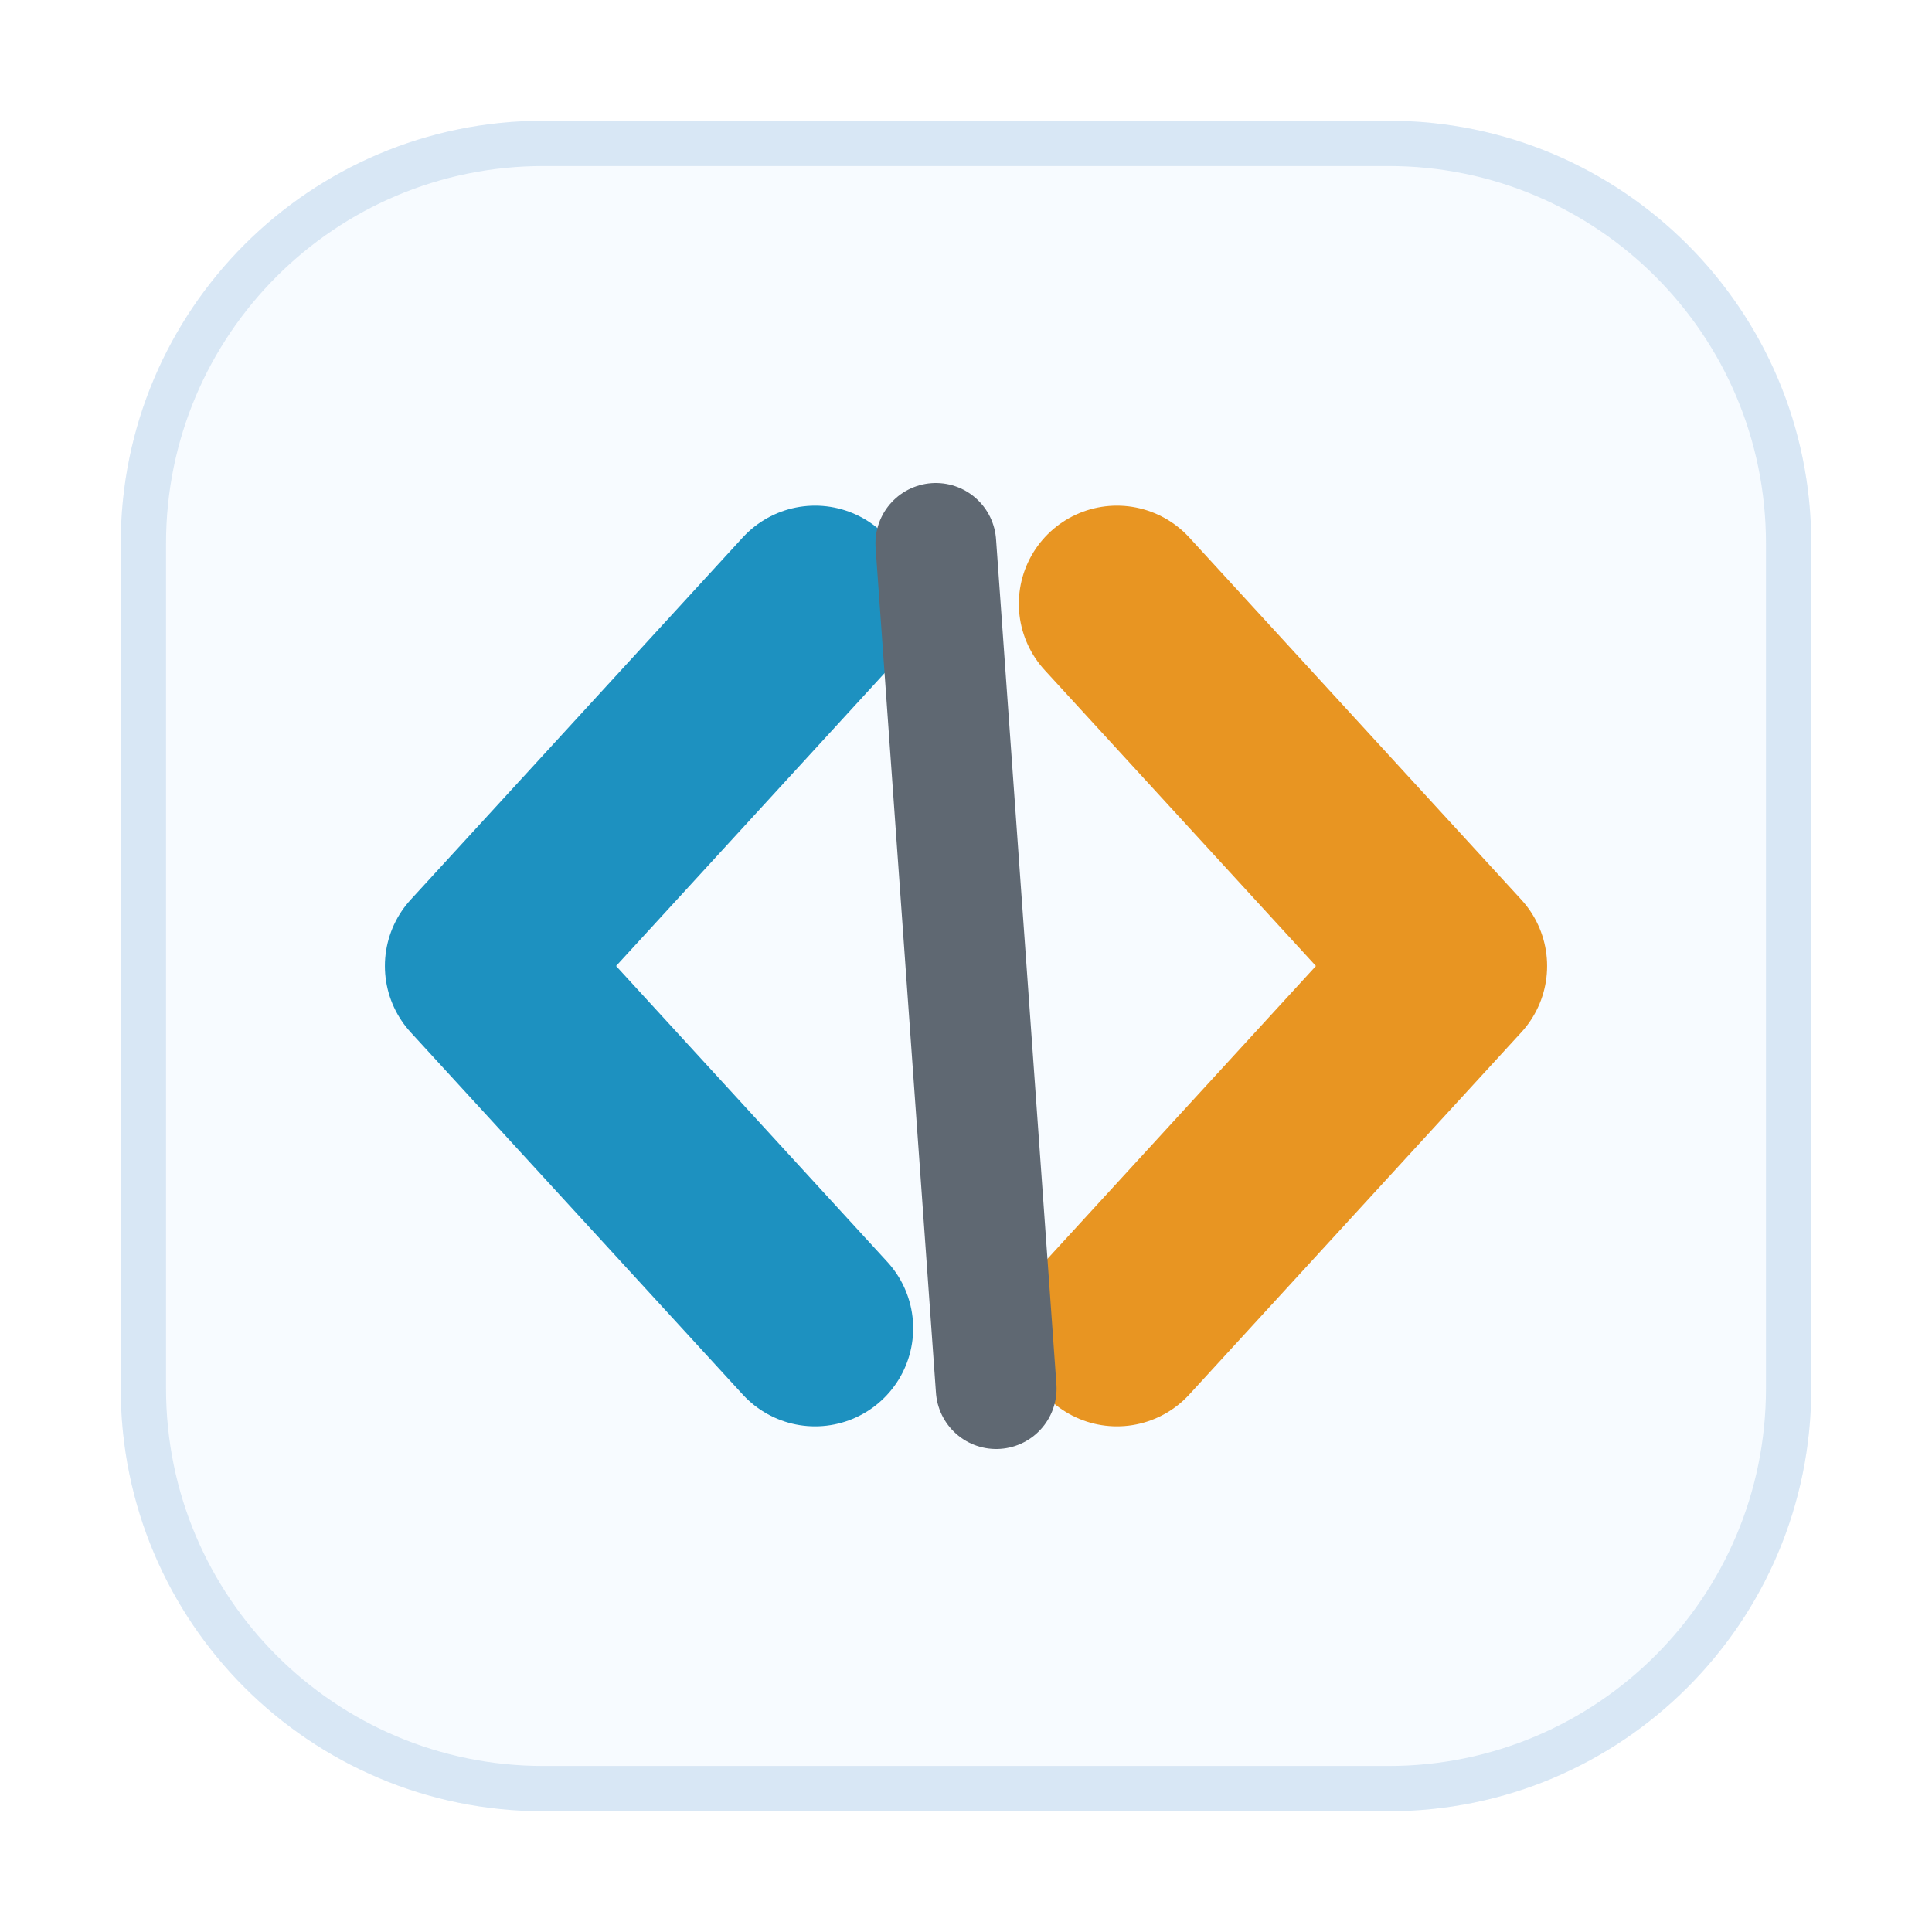
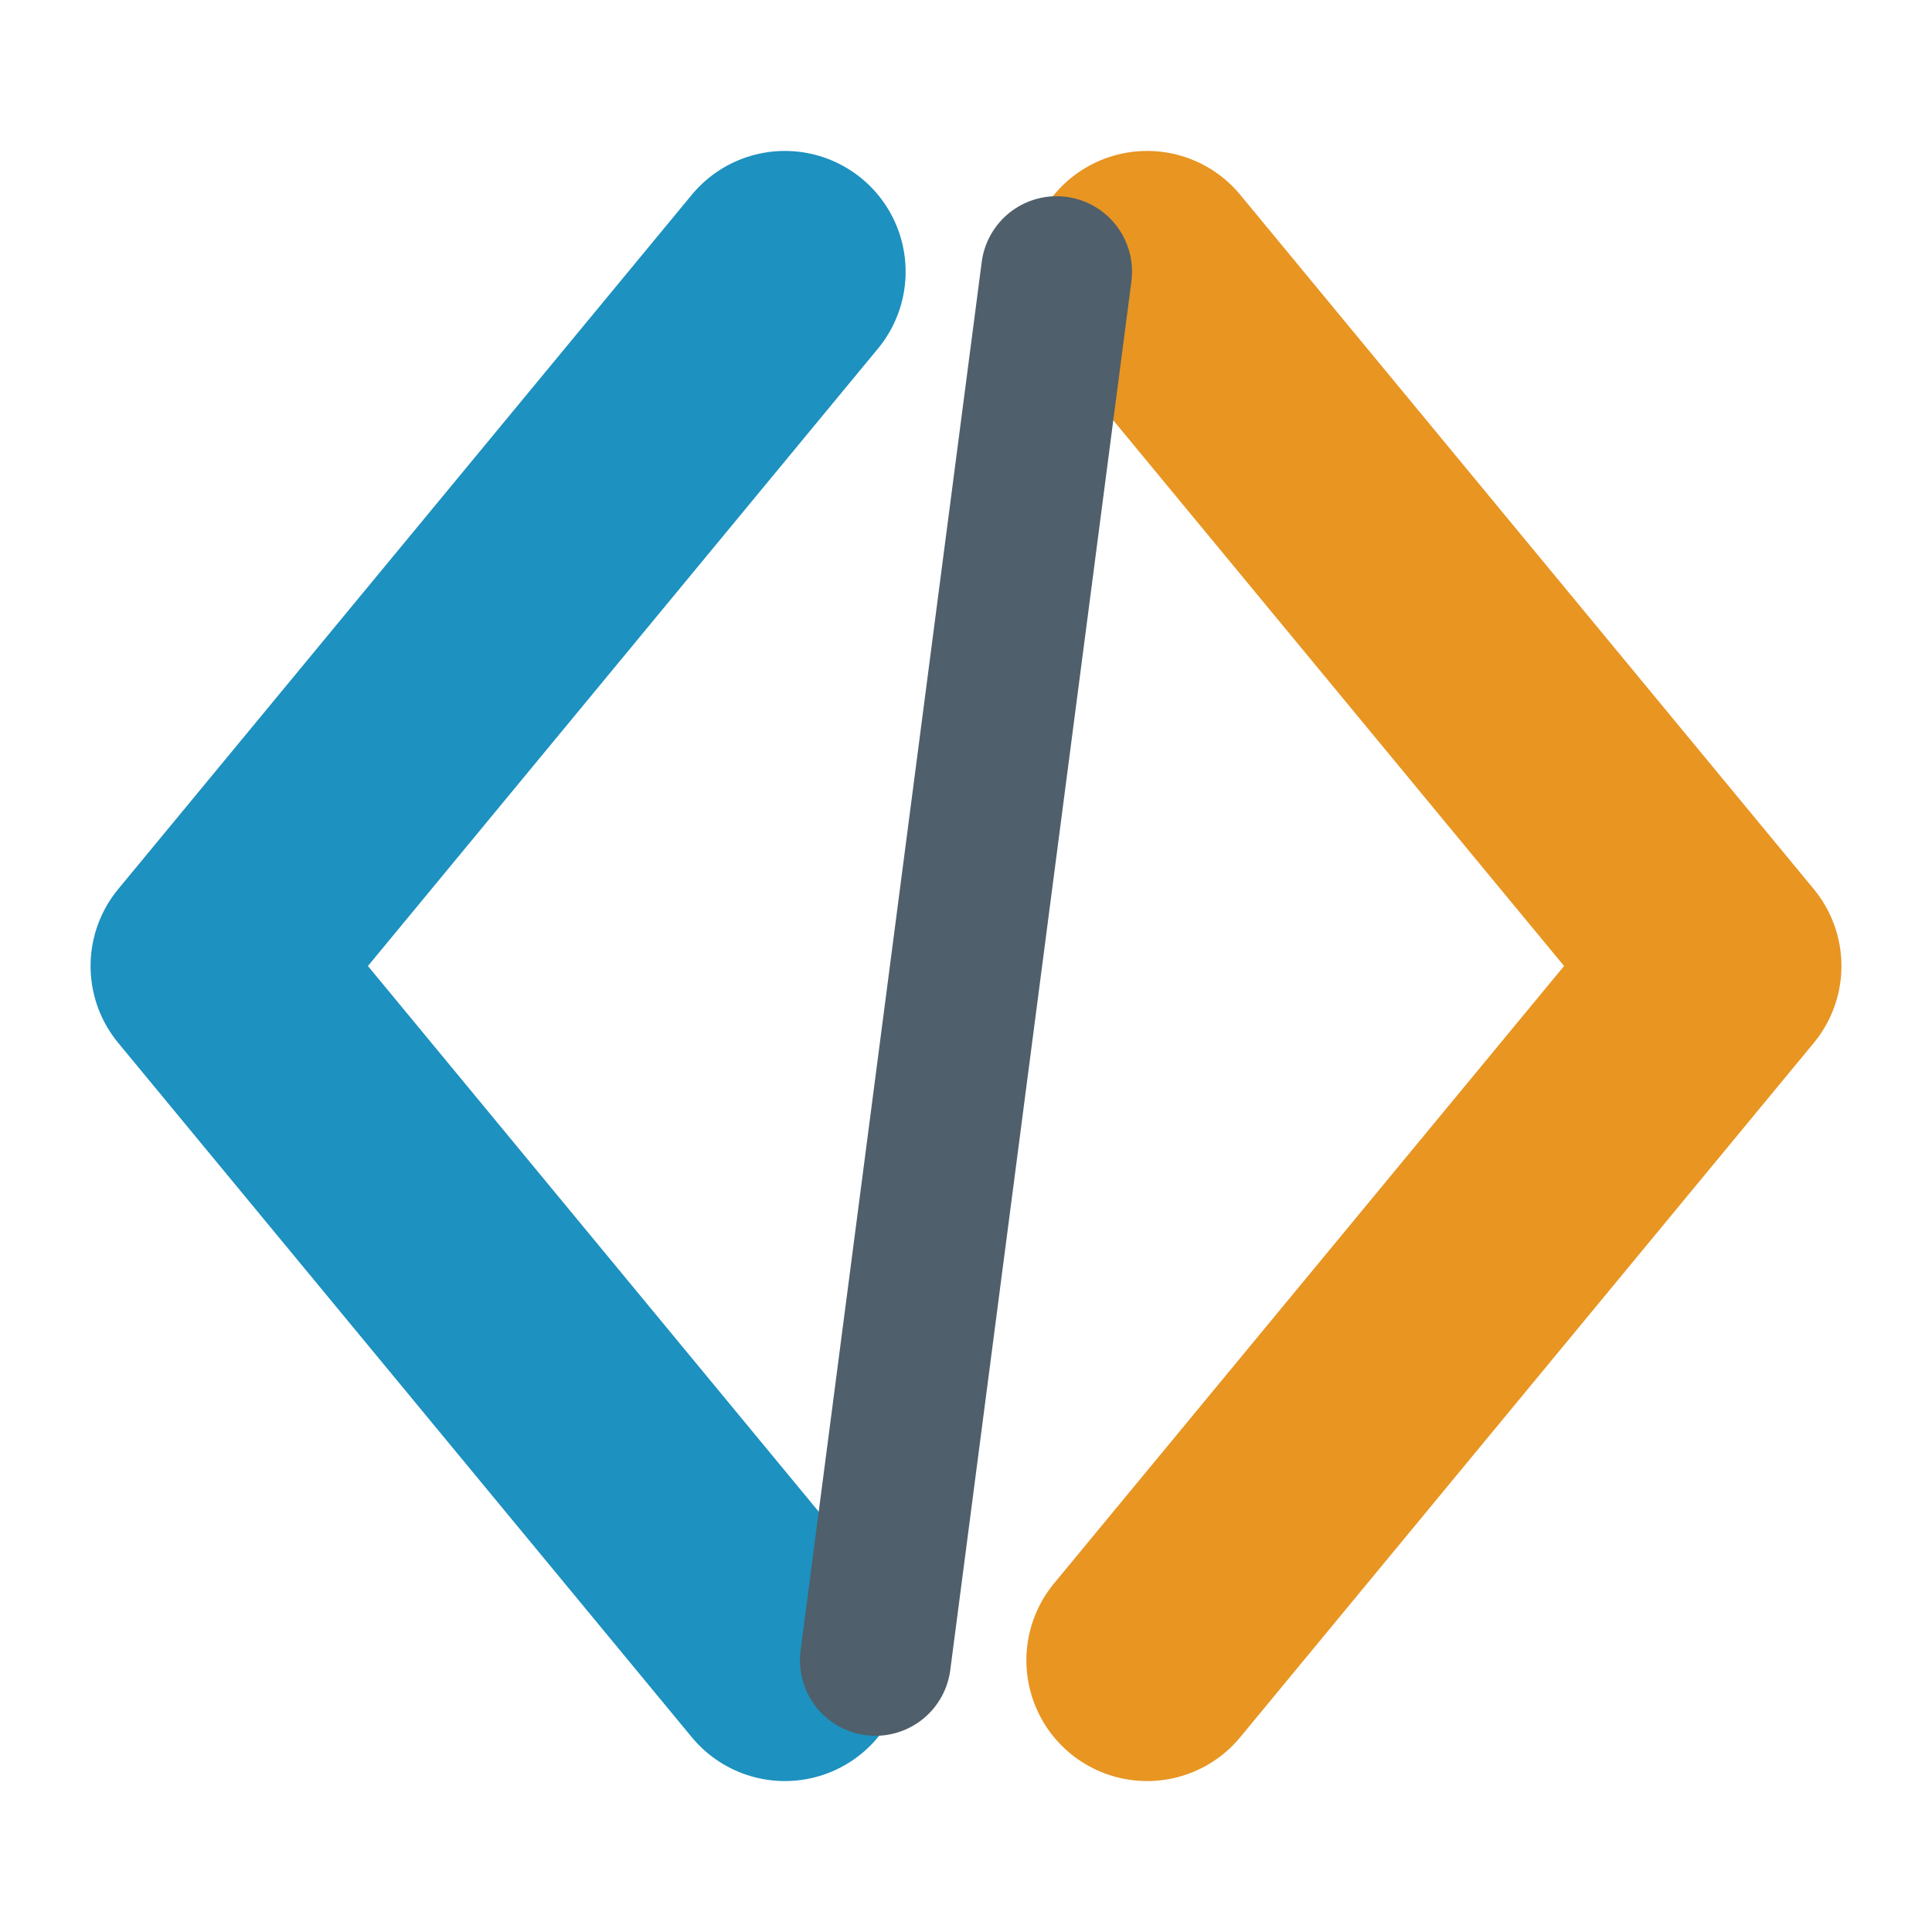
<svg xmlns="http://www.w3.org/2000/svg" viewBox="0 0 64 64" role="img" aria-label="Angle bracket role tags">
-   <rect x="4" y="4" width="56" height="56" rx="14" fill="#f7fbff" />
-   <rect x="4.75" y="4.75" width="54.5" height="54.5" rx="13.25" fill="none" stroke="#d8e7f5" stroke-width="1.5" />
-   <path d="M27 20 16 32l11 12" fill="none" stroke="#1d91c0" stroke-width="6.5" stroke-linecap="round" stroke-linejoin="round" />
-   <path d="M37 20 48 32 37 44" fill="none" stroke="#e89522" stroke-width="6.5" stroke-linecap="round" stroke-linejoin="round" />
-   <path d="M31 18 33 46" fill="none" stroke="#5f6872" stroke-width="4" stroke-linecap="round" />
+   <path d="M26 9 7 32l19 23" fill="none" stroke="#1d91c0" stroke-width="8" stroke-linecap="round" stroke-linejoin="round" />
+   <path d="M38 9 57 32 38 55" fill="none" stroke="#e89522" stroke-width="8" stroke-linecap="round" stroke-linejoin="round" />
+   <path d="M35 9 29 55" fill="none" stroke="#4f5f6b" stroke-width="5" stroke-linecap="round" />
</svg>
